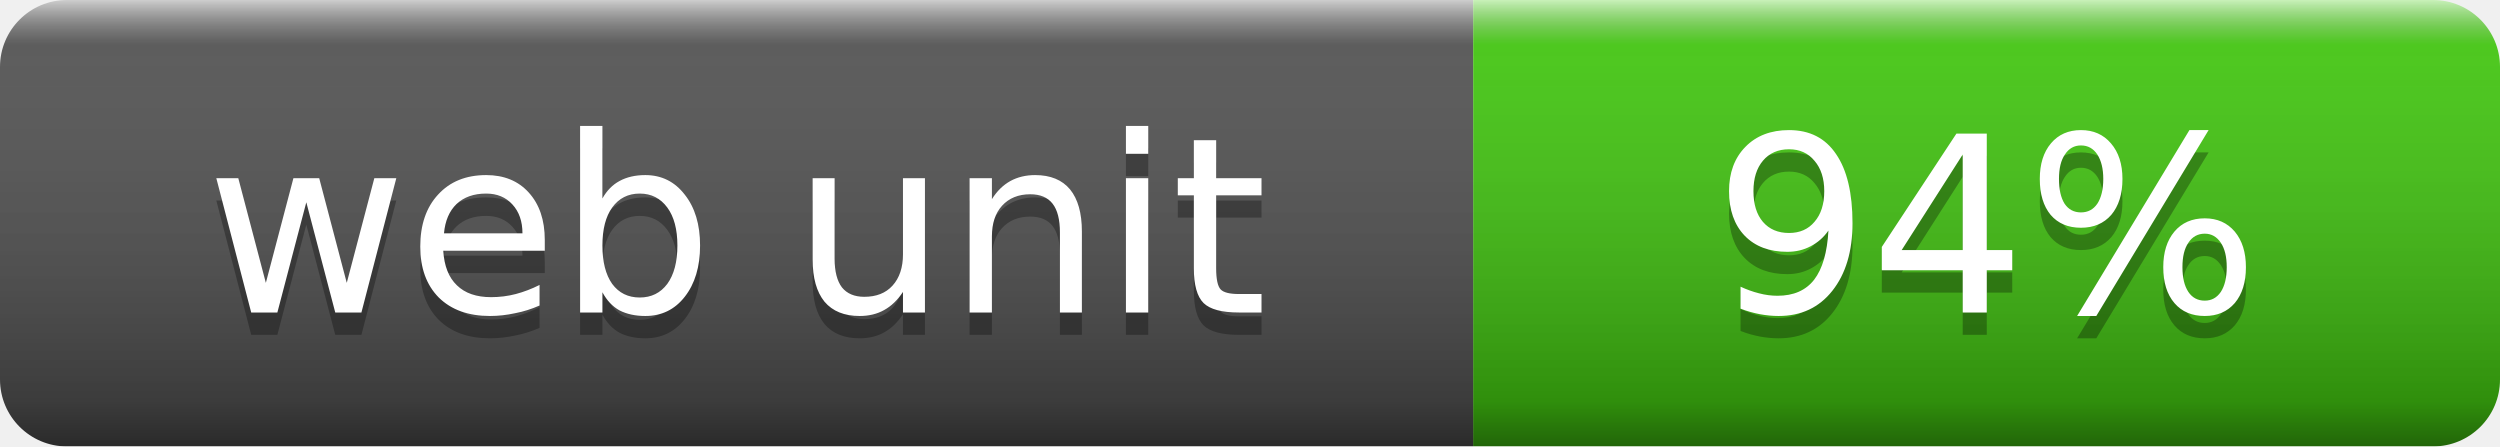
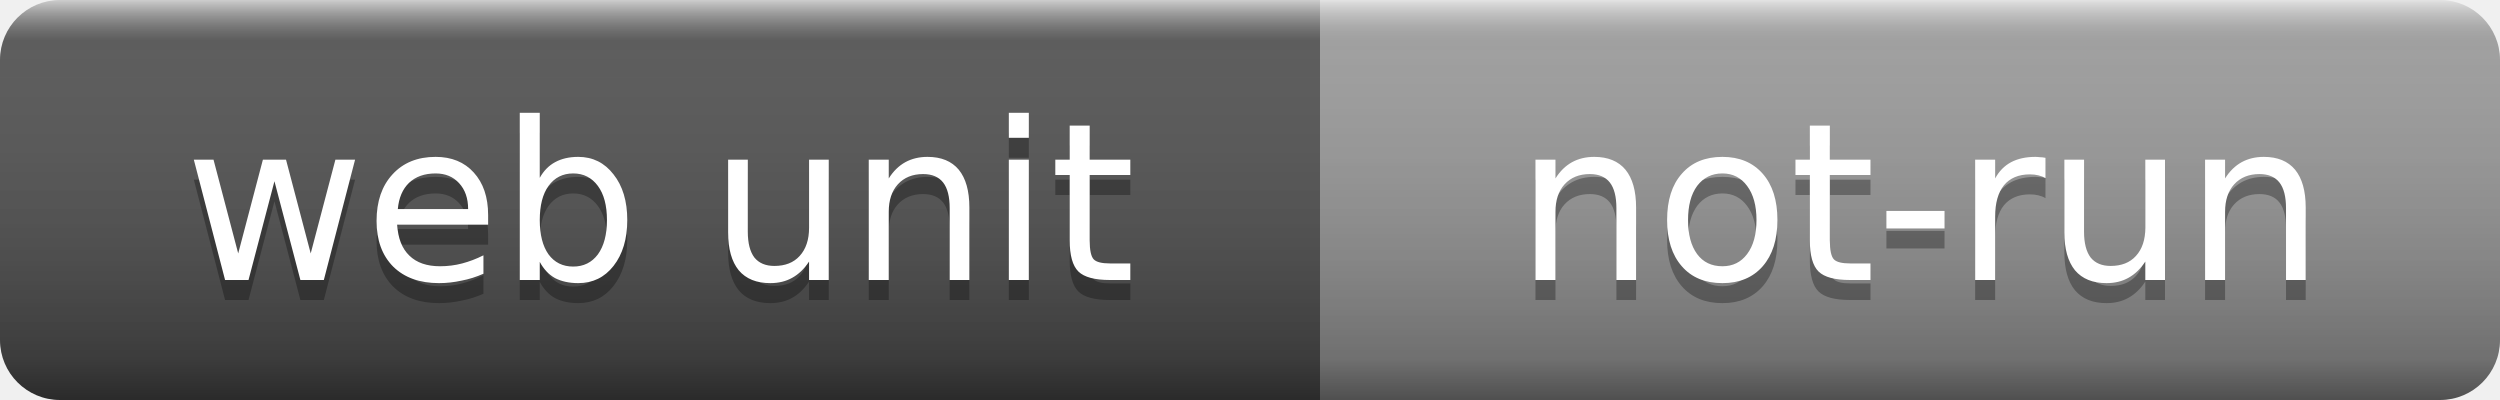
- <svg xmlns="http://www.w3.org/2000/svg" width="112" height="20" role="img" aria-label="web unit: 94%">
+ <svg xmlns="http://www.w3.org/2000/svg" width="125" height="20" role="img" aria-label="web unit: not-run">
  <linearGradient id="smooth" x2="0" y2="100%">
    <stop offset="0" stop-color="#fff" stop-opacity=".7" />
    <stop offset=".1" stop-color="#aaa" stop-opacity=".1" />
    <stop offset=".9" stop-opacity=".3" />
    <stop offset="1" stop-opacity=".5" />
  </linearGradient>
  <mask id="round">
-     <rect width="112" height="20" rx="3" fill="#fff" />
+     <rect width="125" height="20" rx="3" fill="#fff" />
  </mask>
  <g mask="url(#round)">
    <rect width="66" height="20" fill="#555" />
-     <rect x="66" width="46" height="20" fill="#4c1" />
-     <rect width="112" height="20" fill="url(#smooth)" />
+     <rect x="66" width="59" height="20" fill="#9f9f9f" />
+     <rect width="125" height="20" fill="url(#smooth)" />
  </g>
  <g fill="#fff" text-anchor="middle" font-family="Verdana,Geneva,DejaVu Sans,sans-serif" font-size="11">
    <text x="33" y="15" fill="#010101" fill-opacity=".3">web unit</text>
    <text x="33" y="14">web unit</text>
-     <text x="89" y="15" fill="#010101" fill-opacity=".3">94%</text>
-     <text x="89" y="14">94%</text>
+     <text x="96" y="15" fill="#010101" fill-opacity=".3">not-run</text>
+     <text x="96" y="14">not-run</text>
  </g>
</svg>
